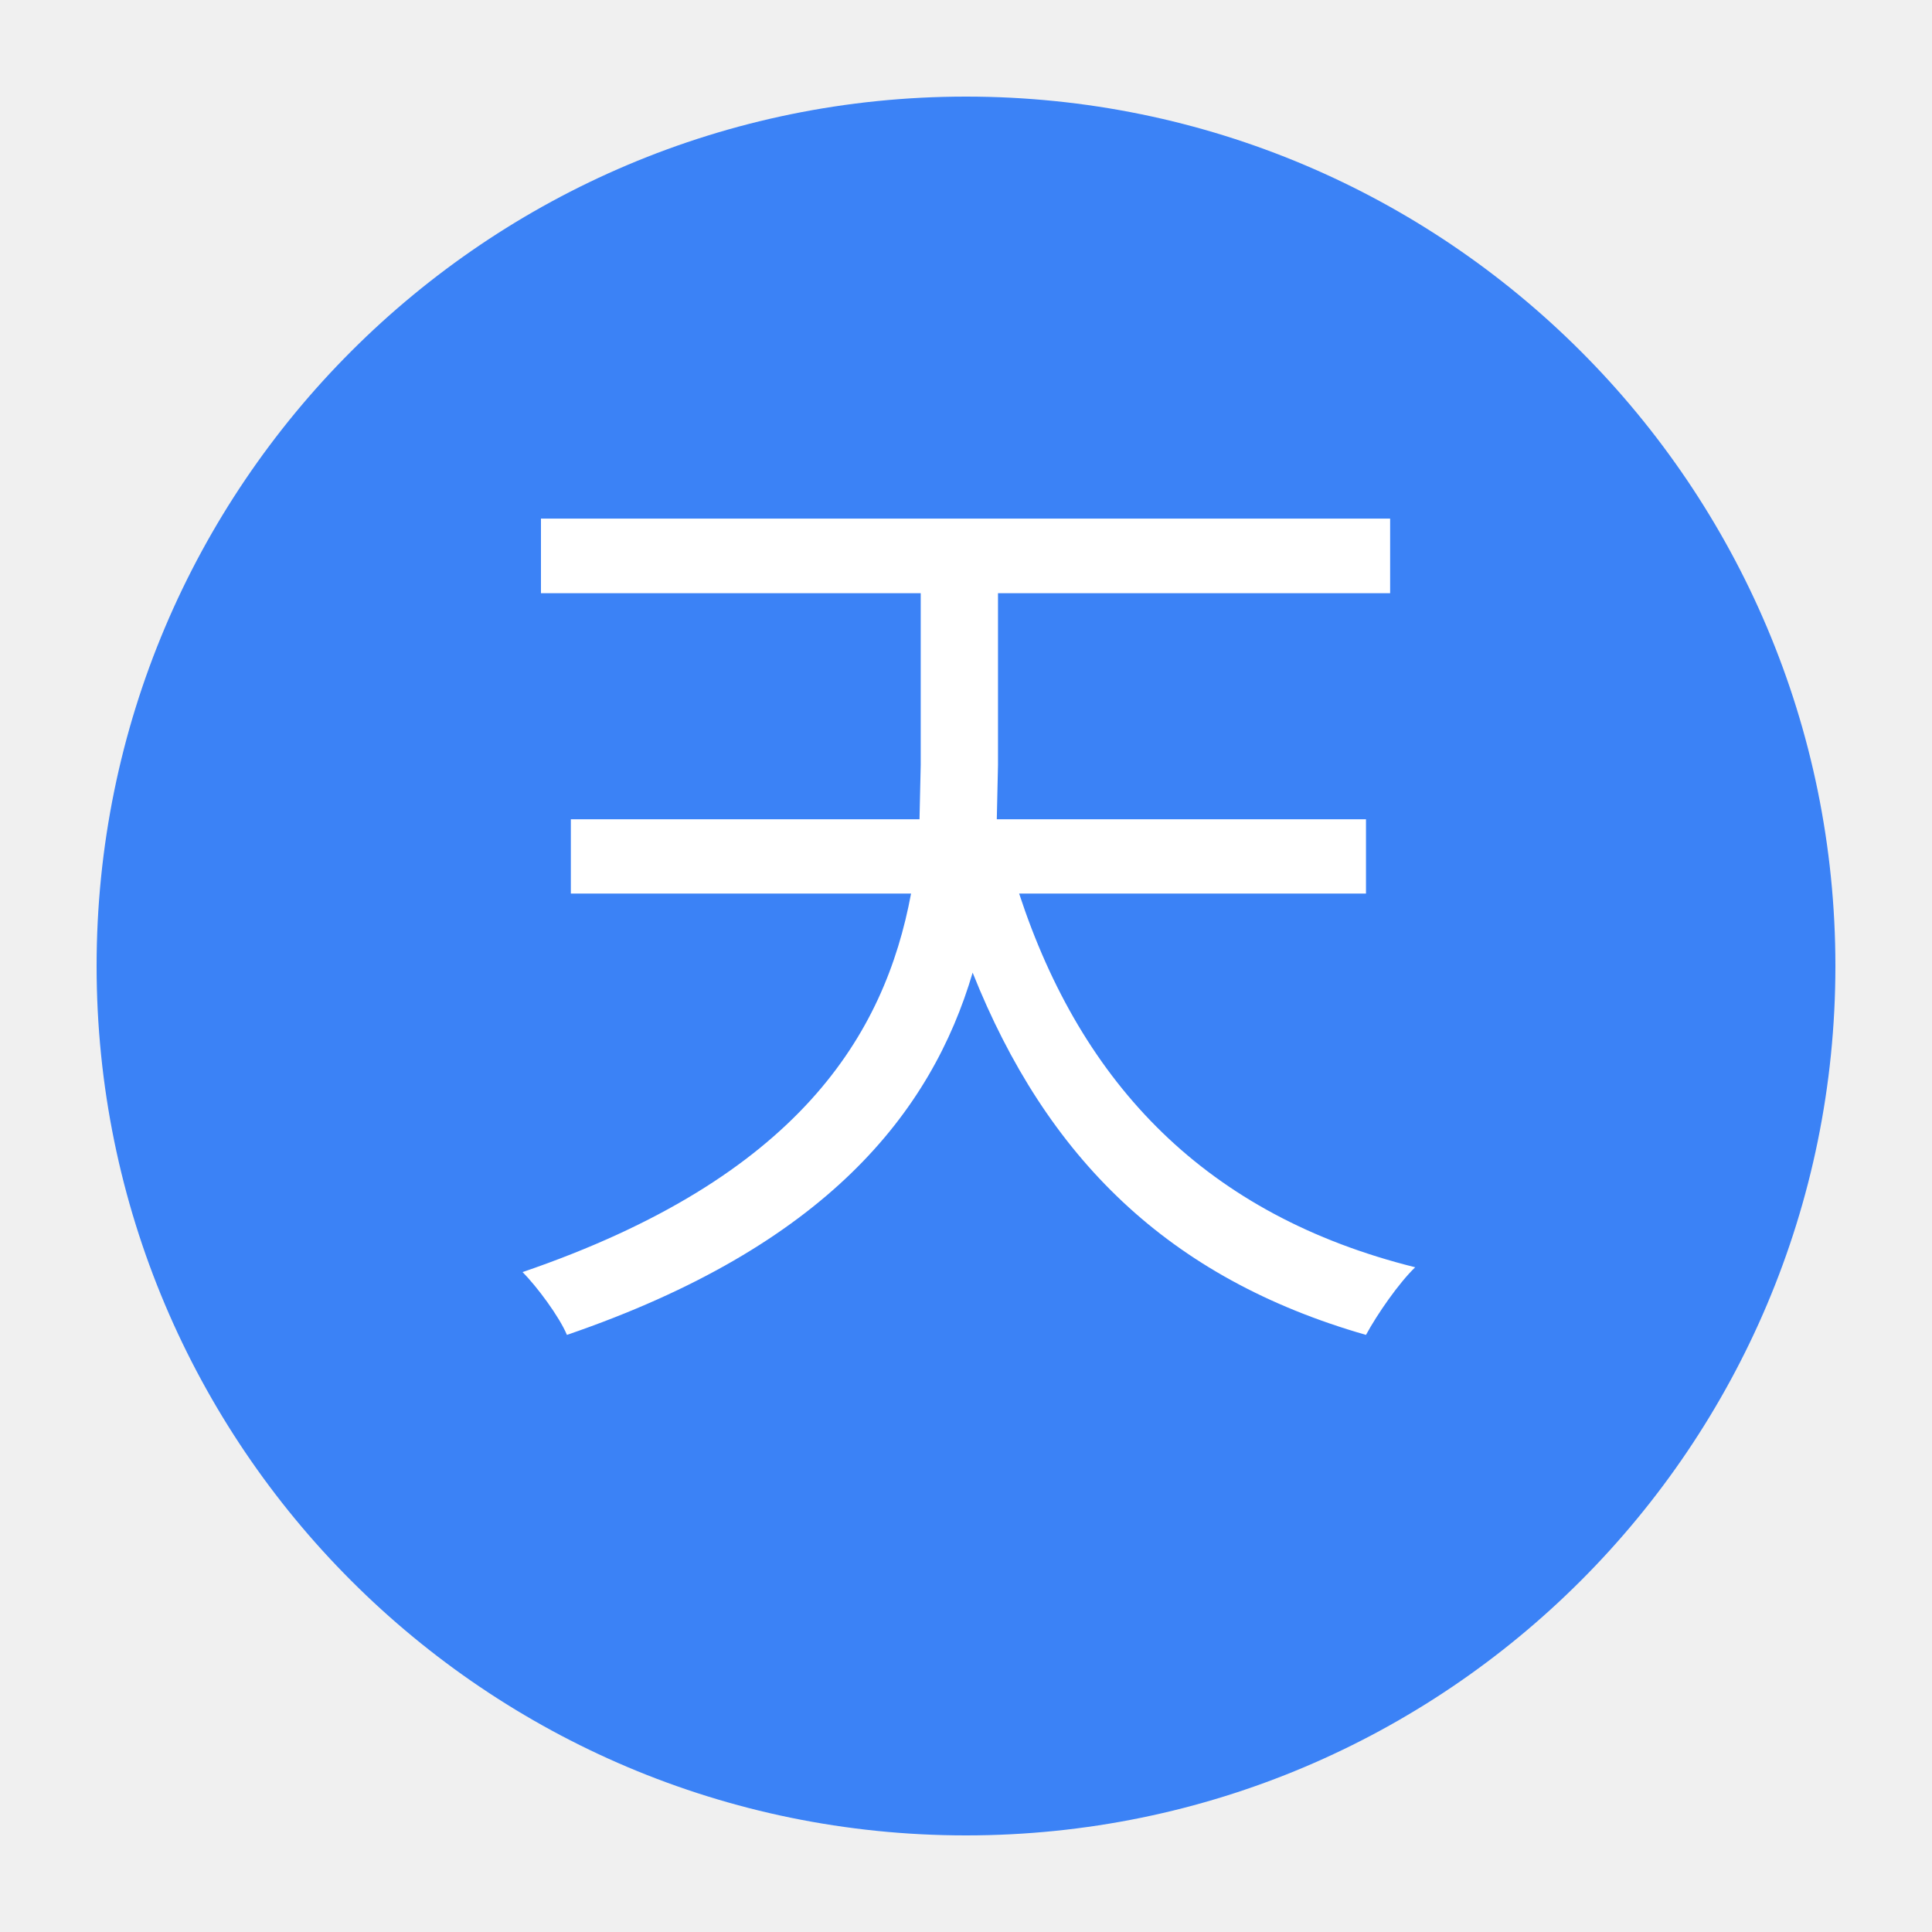
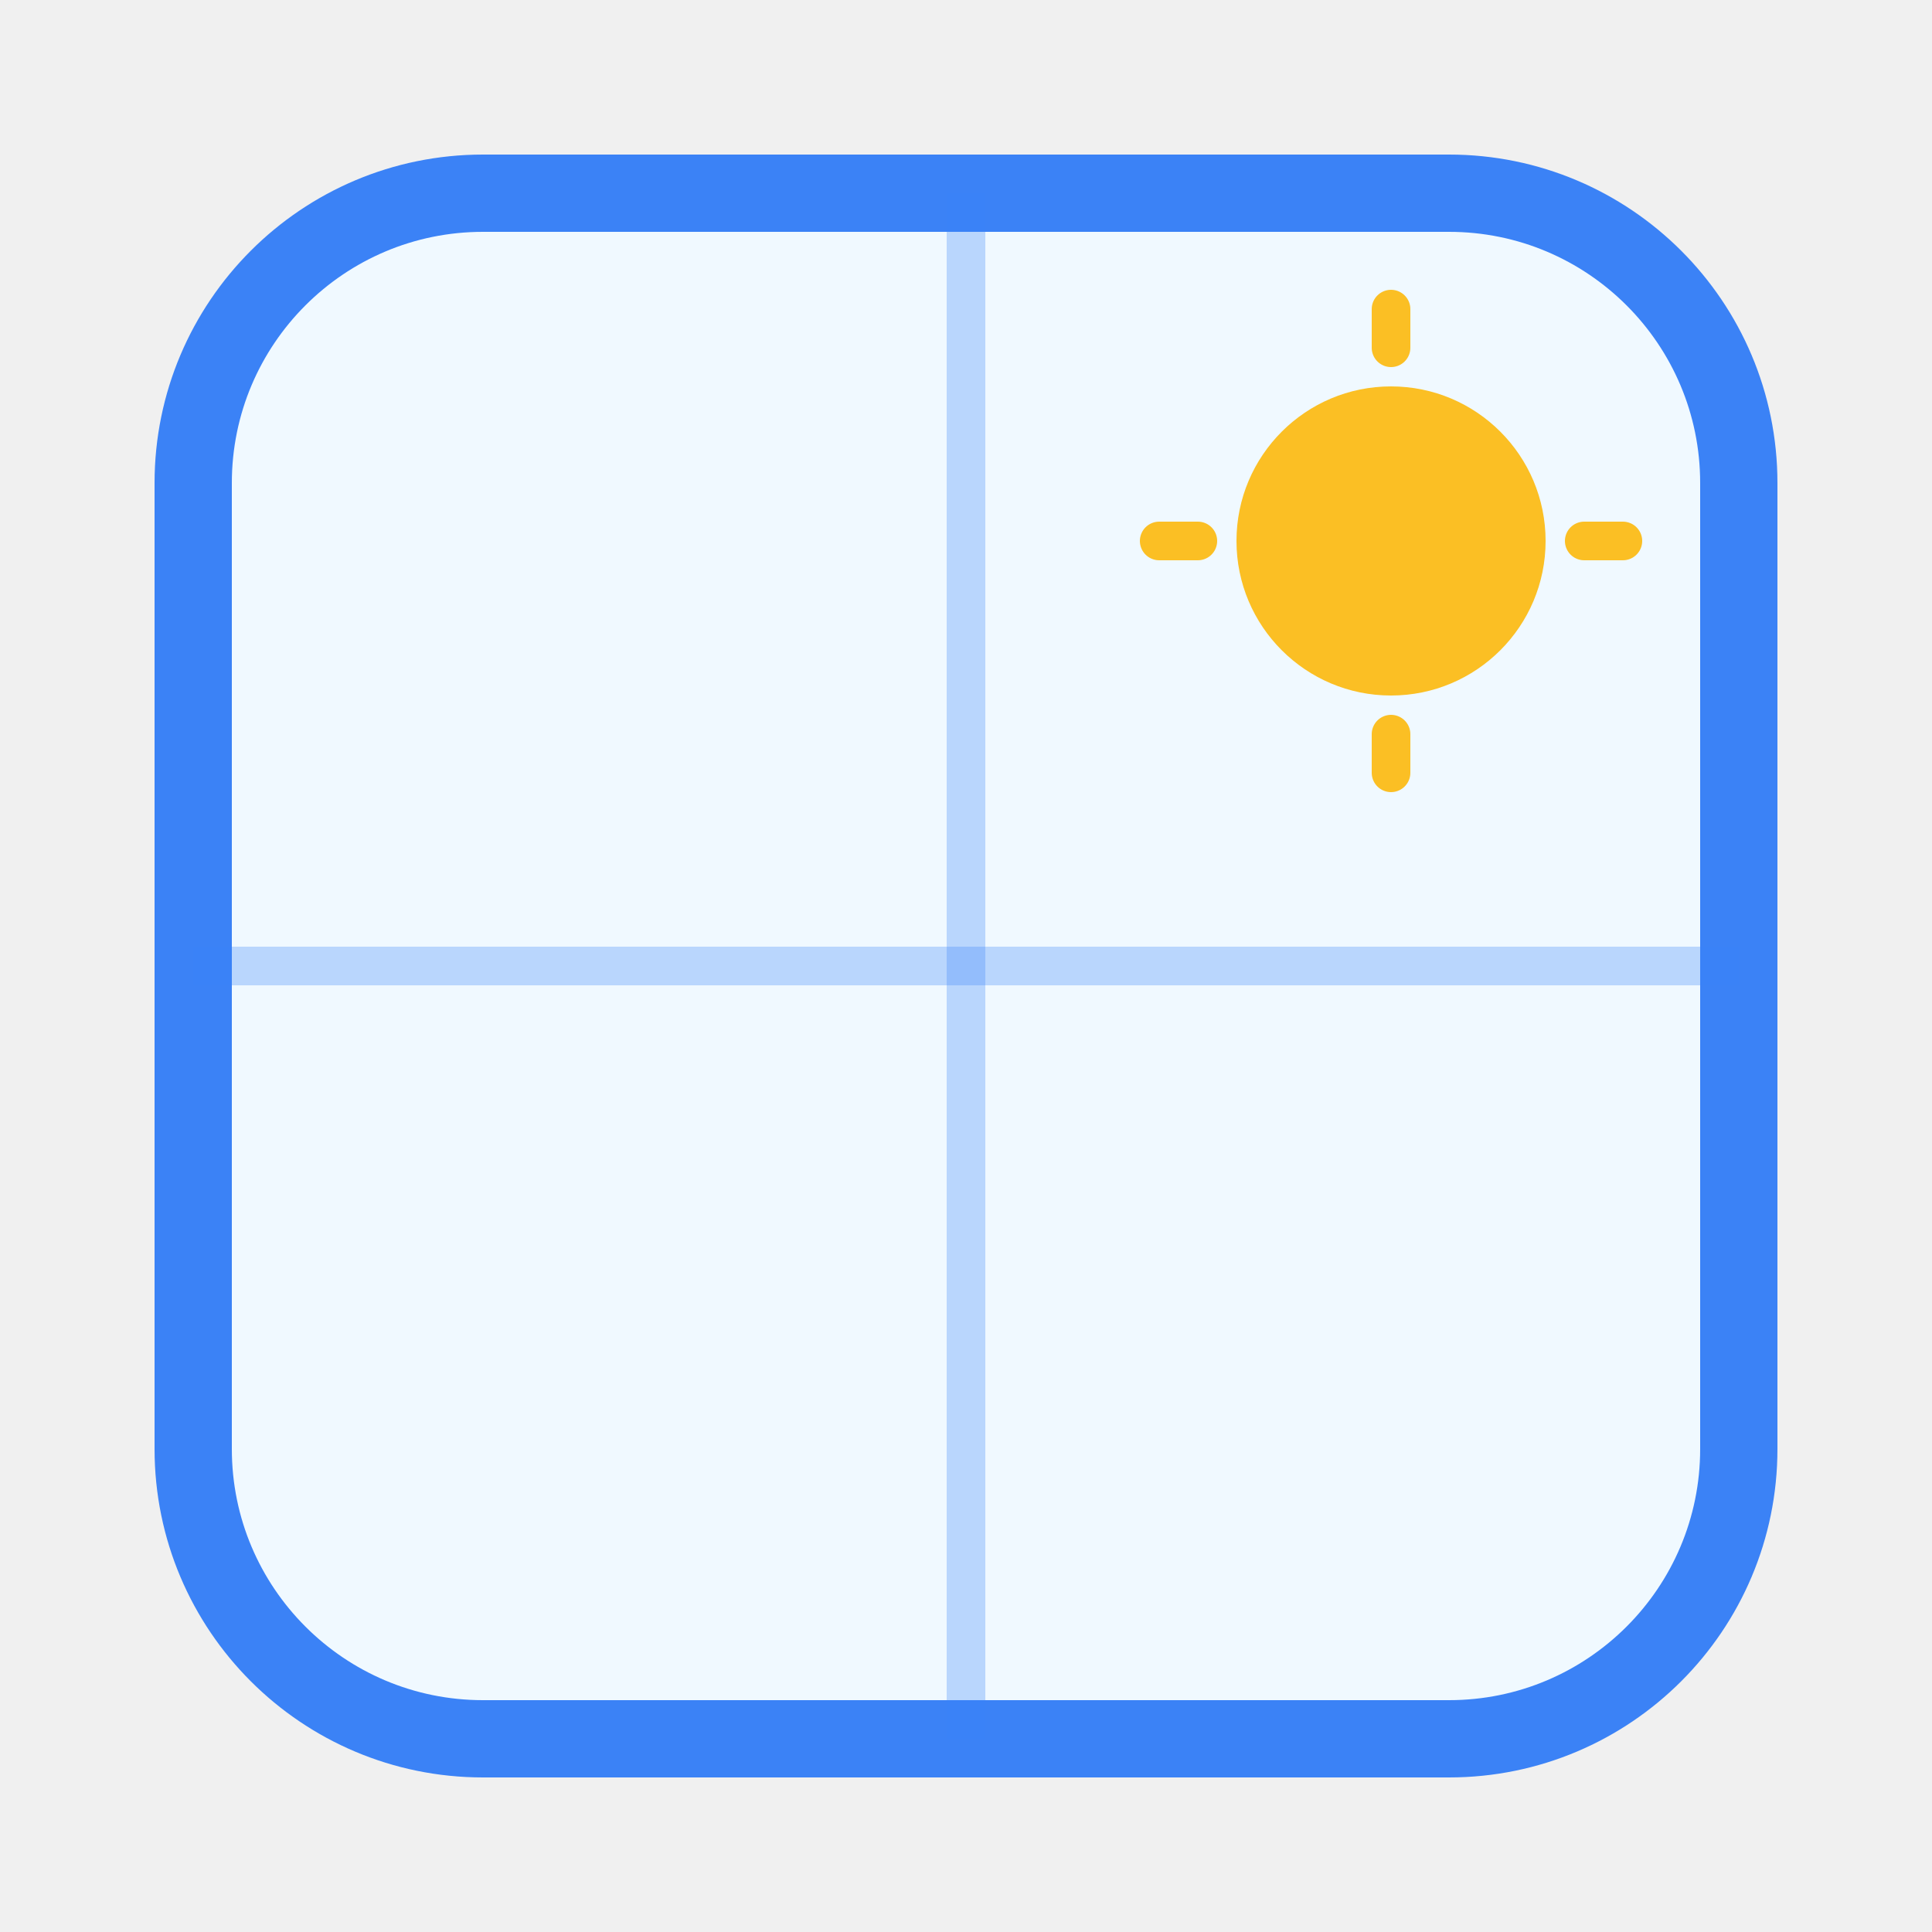
- <svg xmlns="http://www.w3.org/2000/svg" viewBox="0 0 100 100">
-   <circle cx="50" cy="50" r="45" fill="#3b82f6" />
-   <text x="50" y="65" font-size="50" text-anchor="middle" fill="white">天</text>
+ <svg xmlns="http://www.w3.org/2000/svg" width="100" height="100" viewBox="0 0 100 100" fill="none">
+   <rect x="10" y="10" width="80" height="80" rx="15" fill="#F0F9FF" stroke="#3b82f6" stroke-width="4" />
+   <line x1="10" y1="50" x2="90" y2="50" stroke="#3b82f6" stroke-width="2" stroke-opacity="0.3" />
+   <line x1="50" y1="10" x2="50" y2="90" stroke="#3b82f6" stroke-width="2" stroke-opacity="0.3" />
+   <circle cx="72" cy="28" r="8" fill="#FBBF24" />
+   <g stroke="#FBBF24" stroke-width="2" stroke-linecap="round">
+     <path d="M72 16V18M72 38V40M84 28H82M62 28H60" />
+   </g>
</svg>
